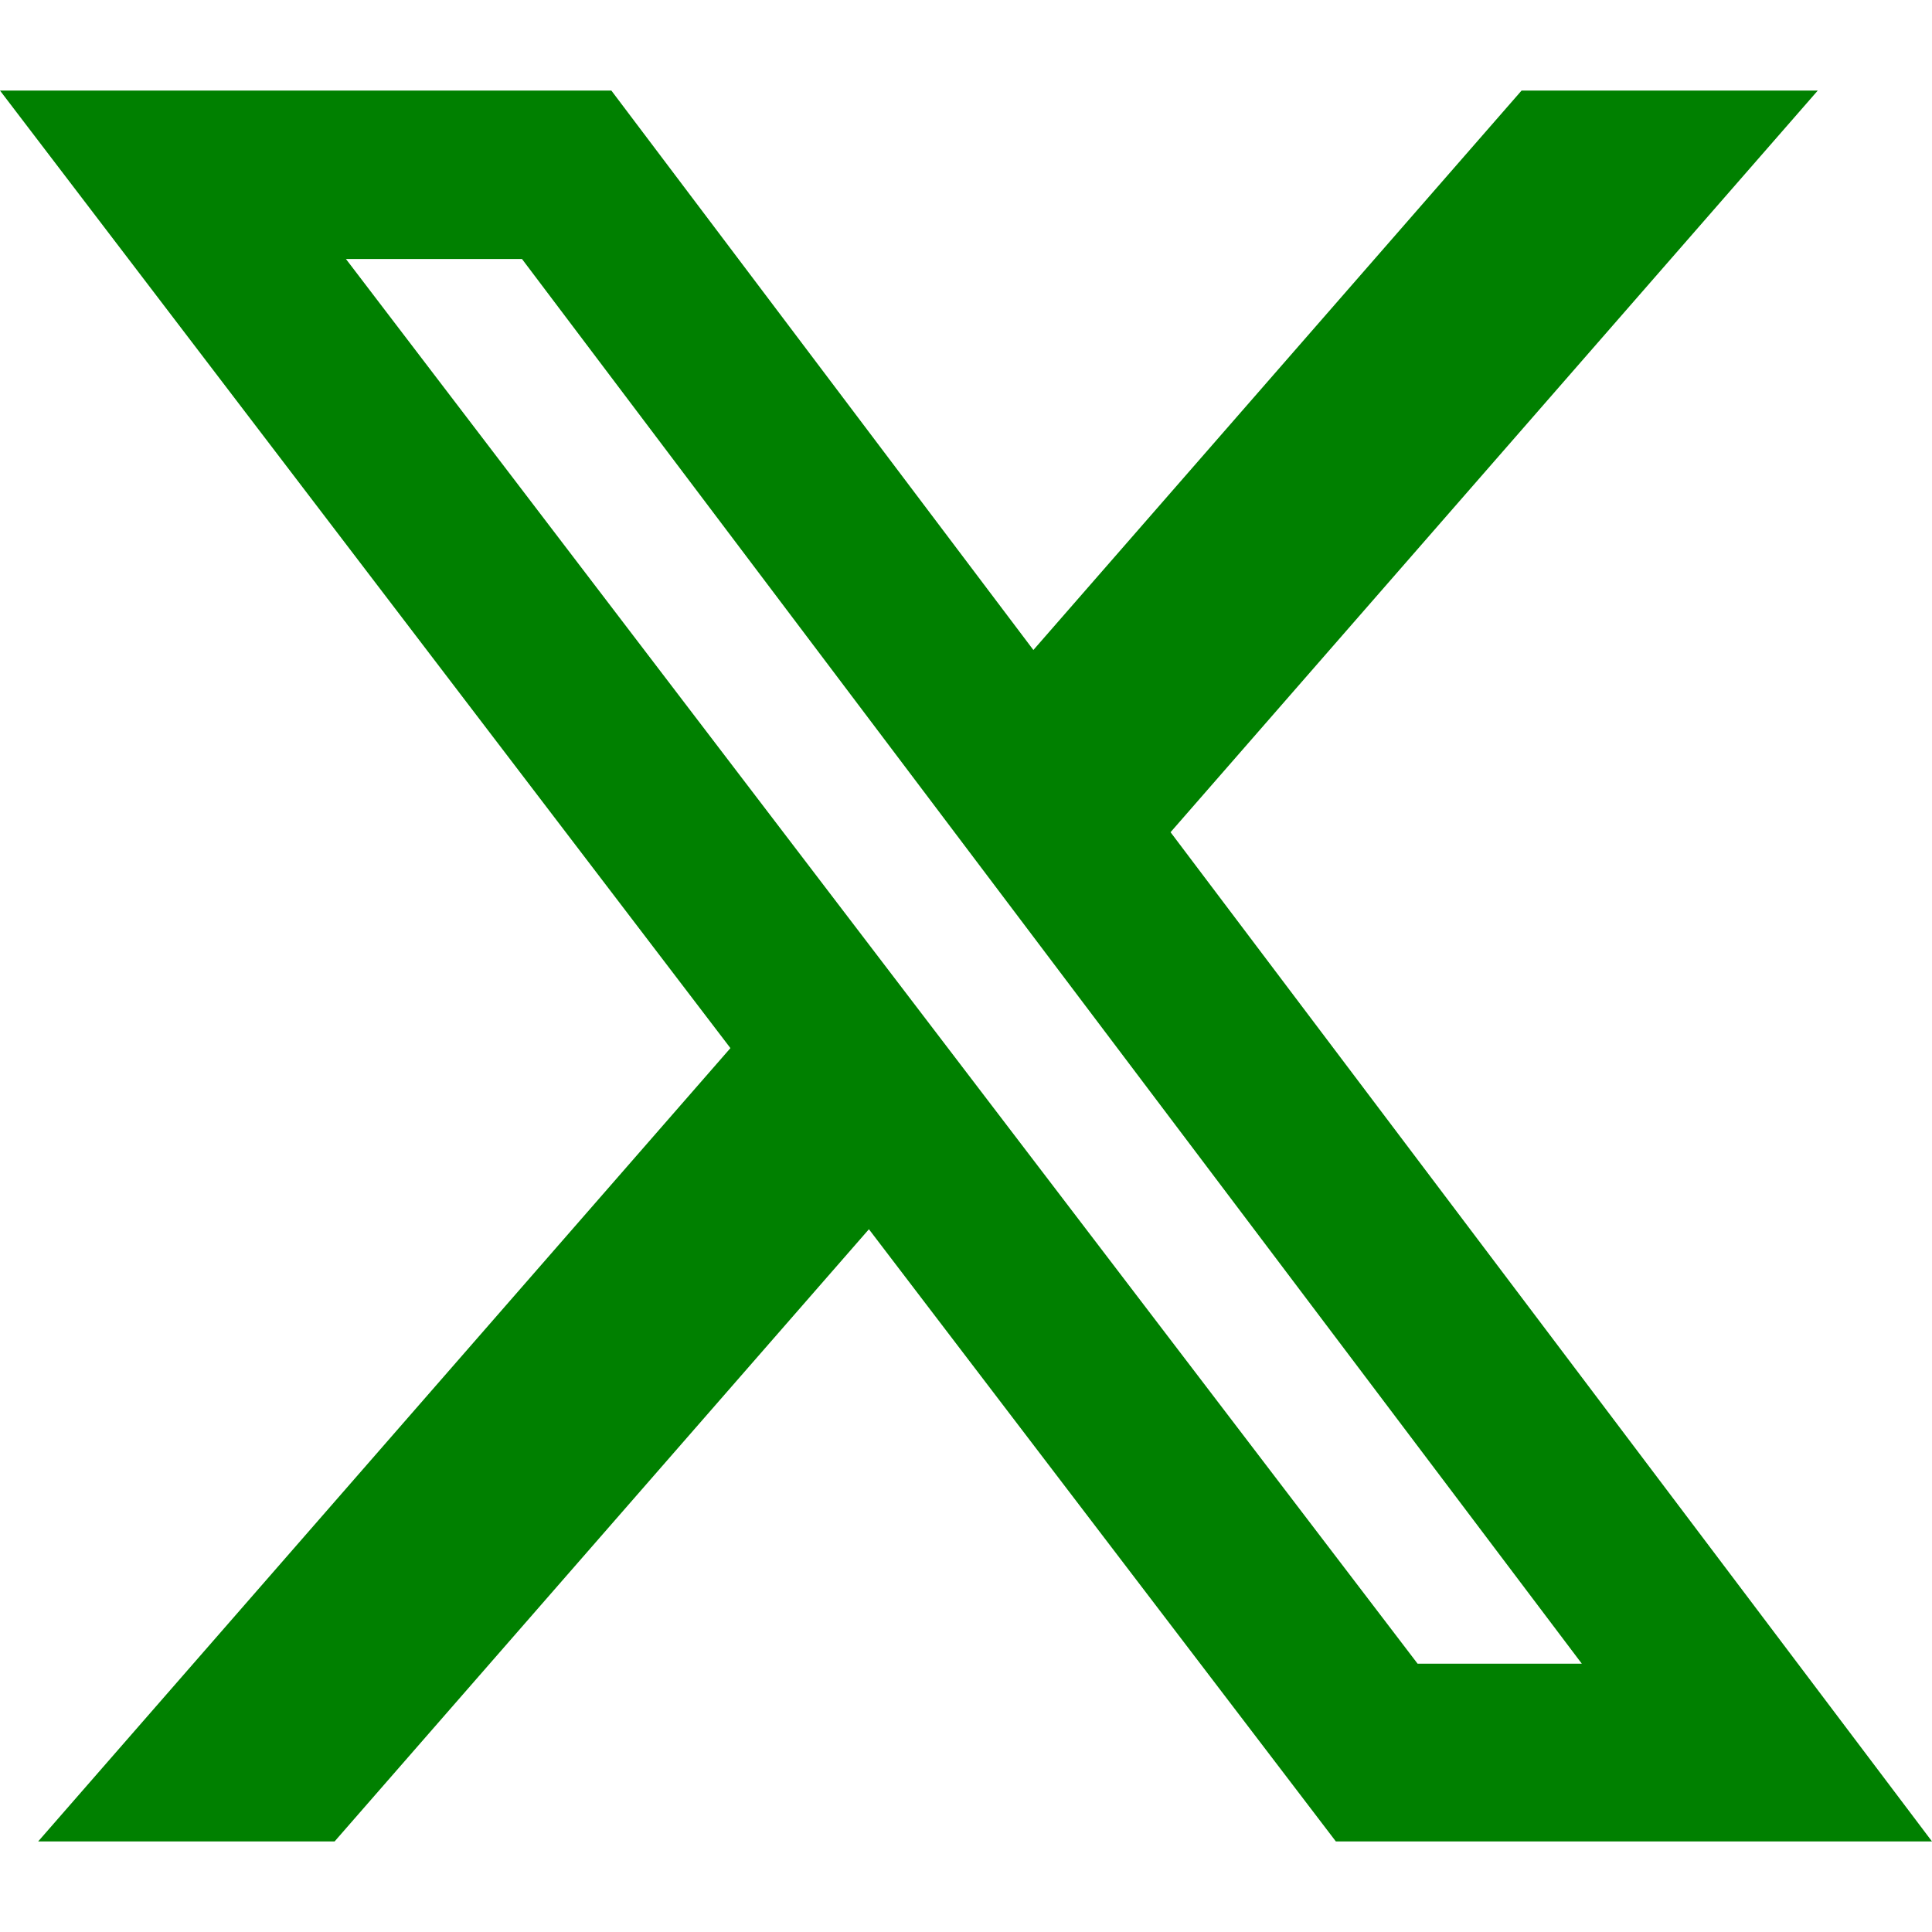
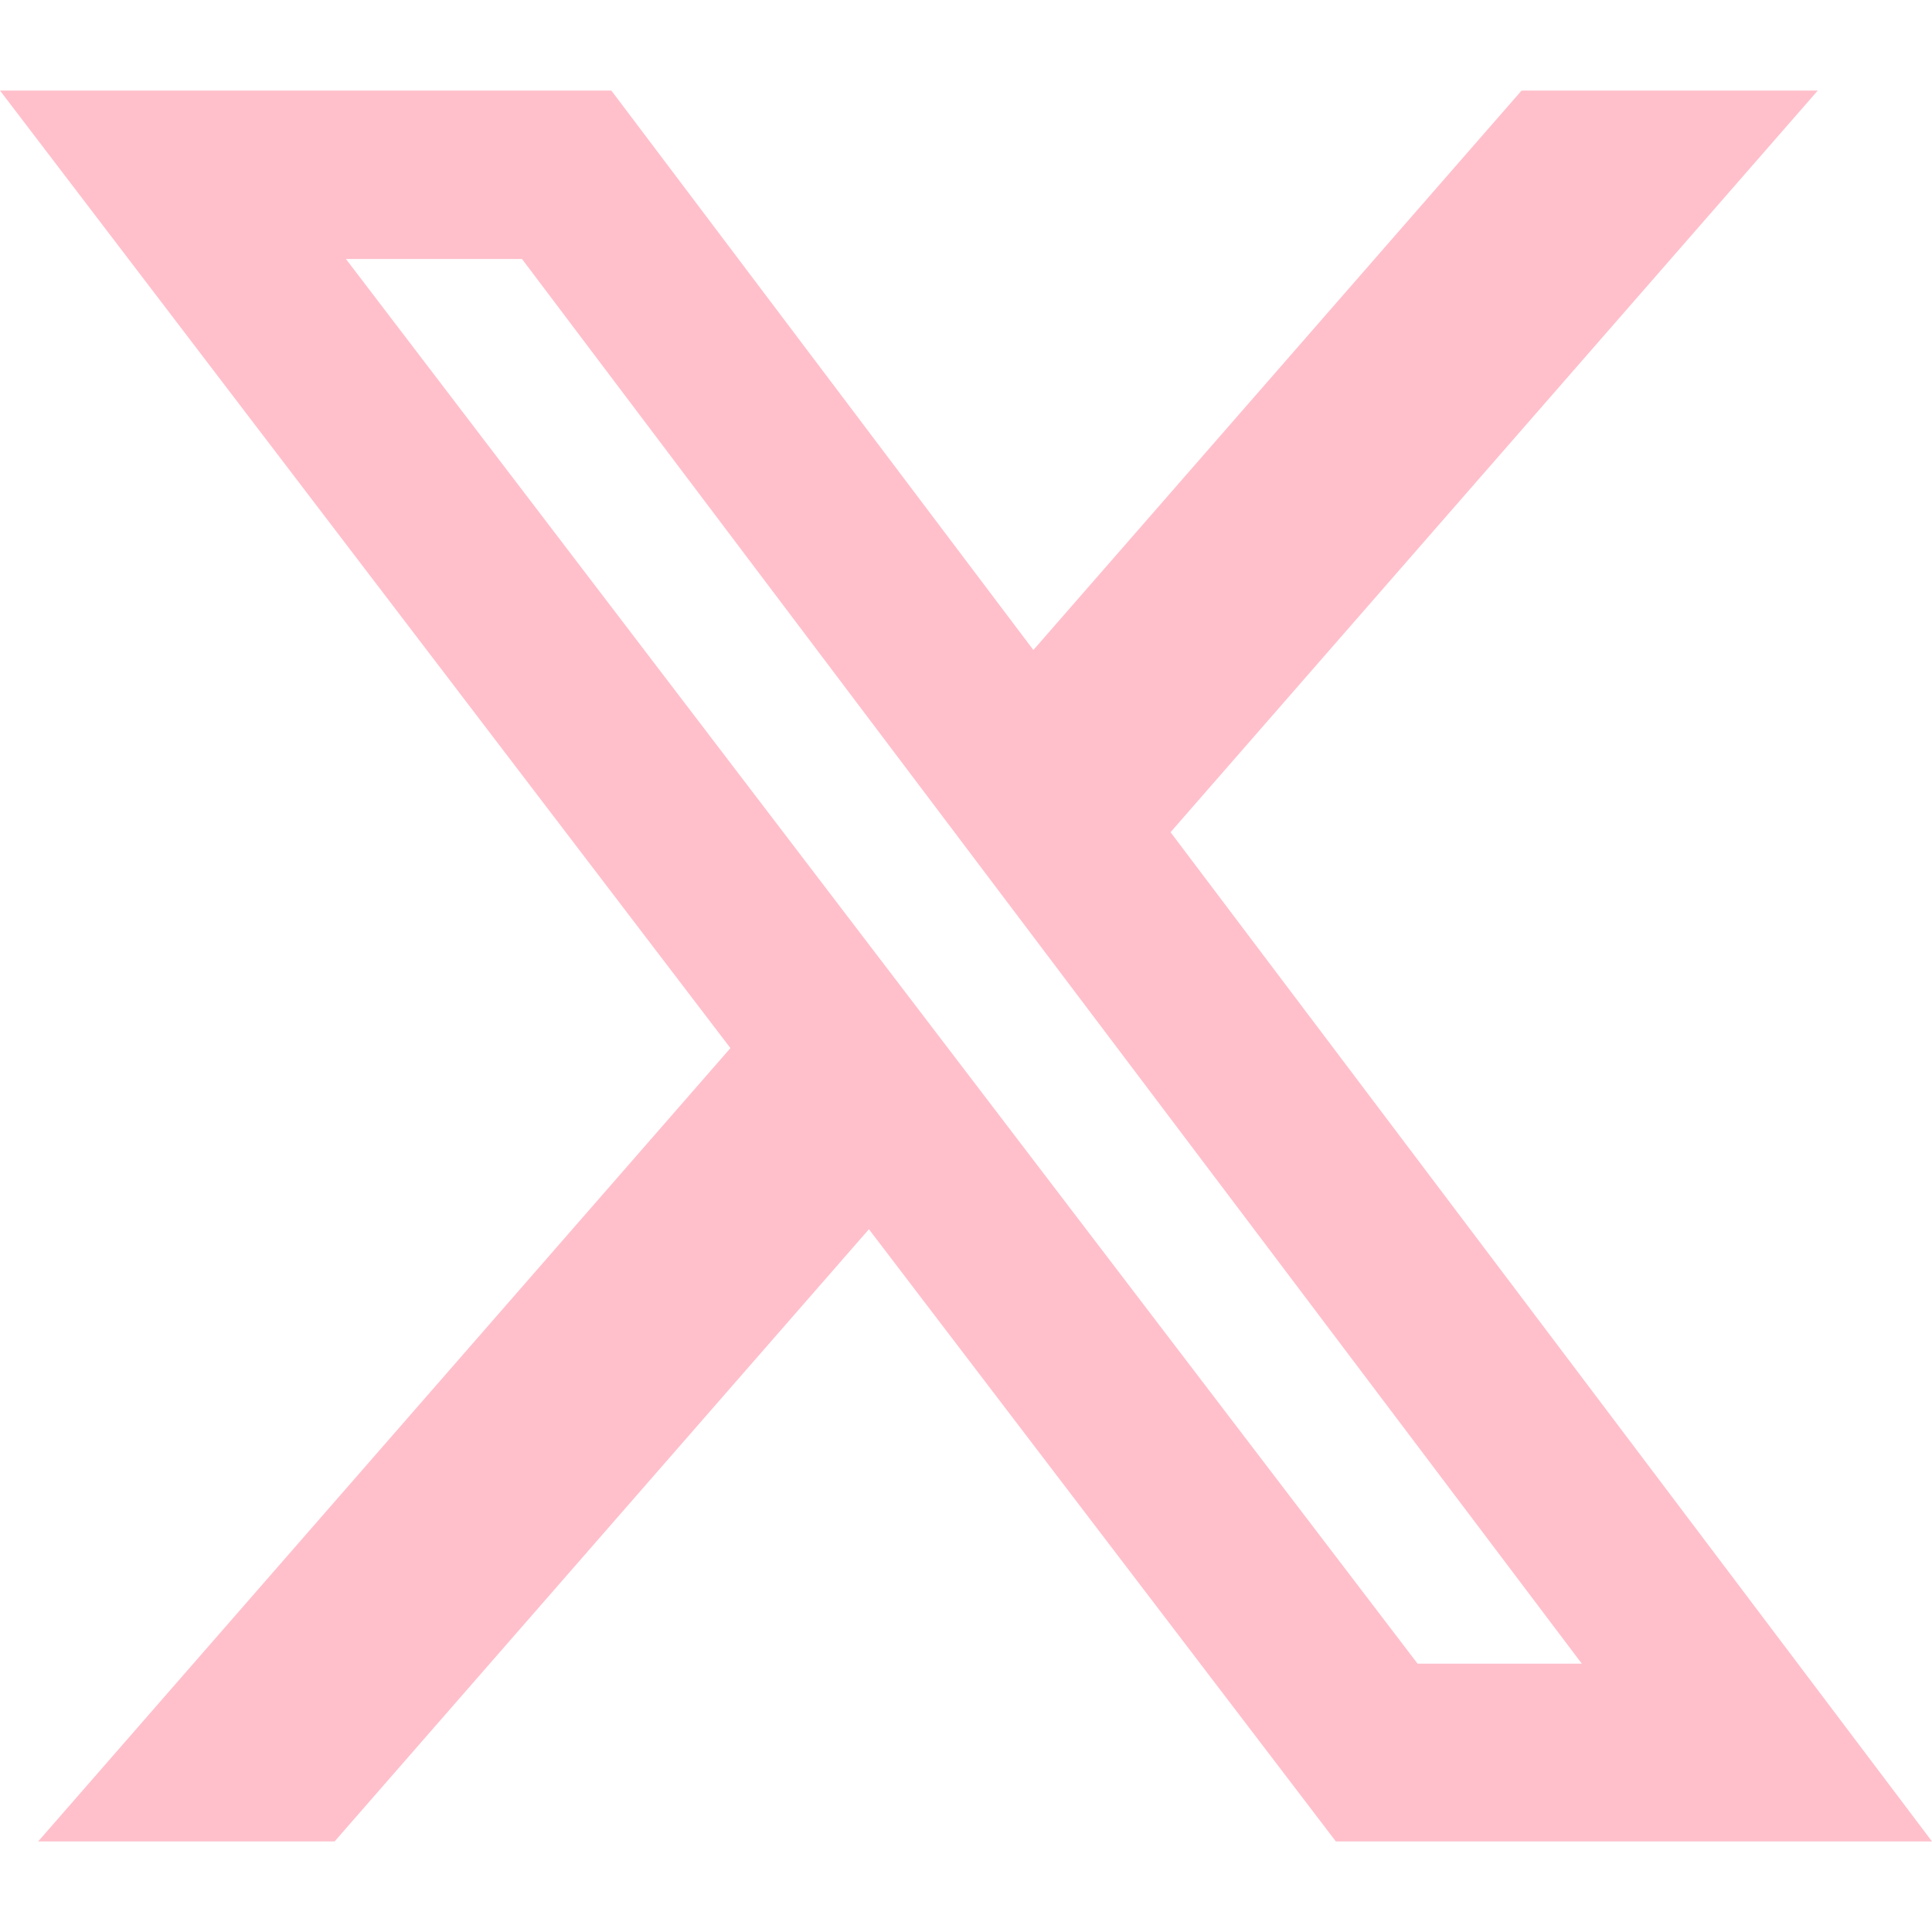
- <svg xmlns="http://www.w3.org/2000/svg" width="16" height="16" fill="green" class="bi bi-twitter-x" viewBox="0 0 16 16">
+ <svg xmlns="http://www.w3.org/2000/svg" width="16" height="16" fill="pink" class="bi bi-twitter-x" viewBox="0 0 16 16">
  <path d="M12.6.75h2.454l-5.36 6.142L16 15.25h-4.937l-3.867-5.07-4.425 5.07H.316l5.733-6.57L0 .75h5.063l3.495 4.633L12.601.75Zm-.86 13.028h1.36L4.323 2.145H2.865z" />
</svg>
